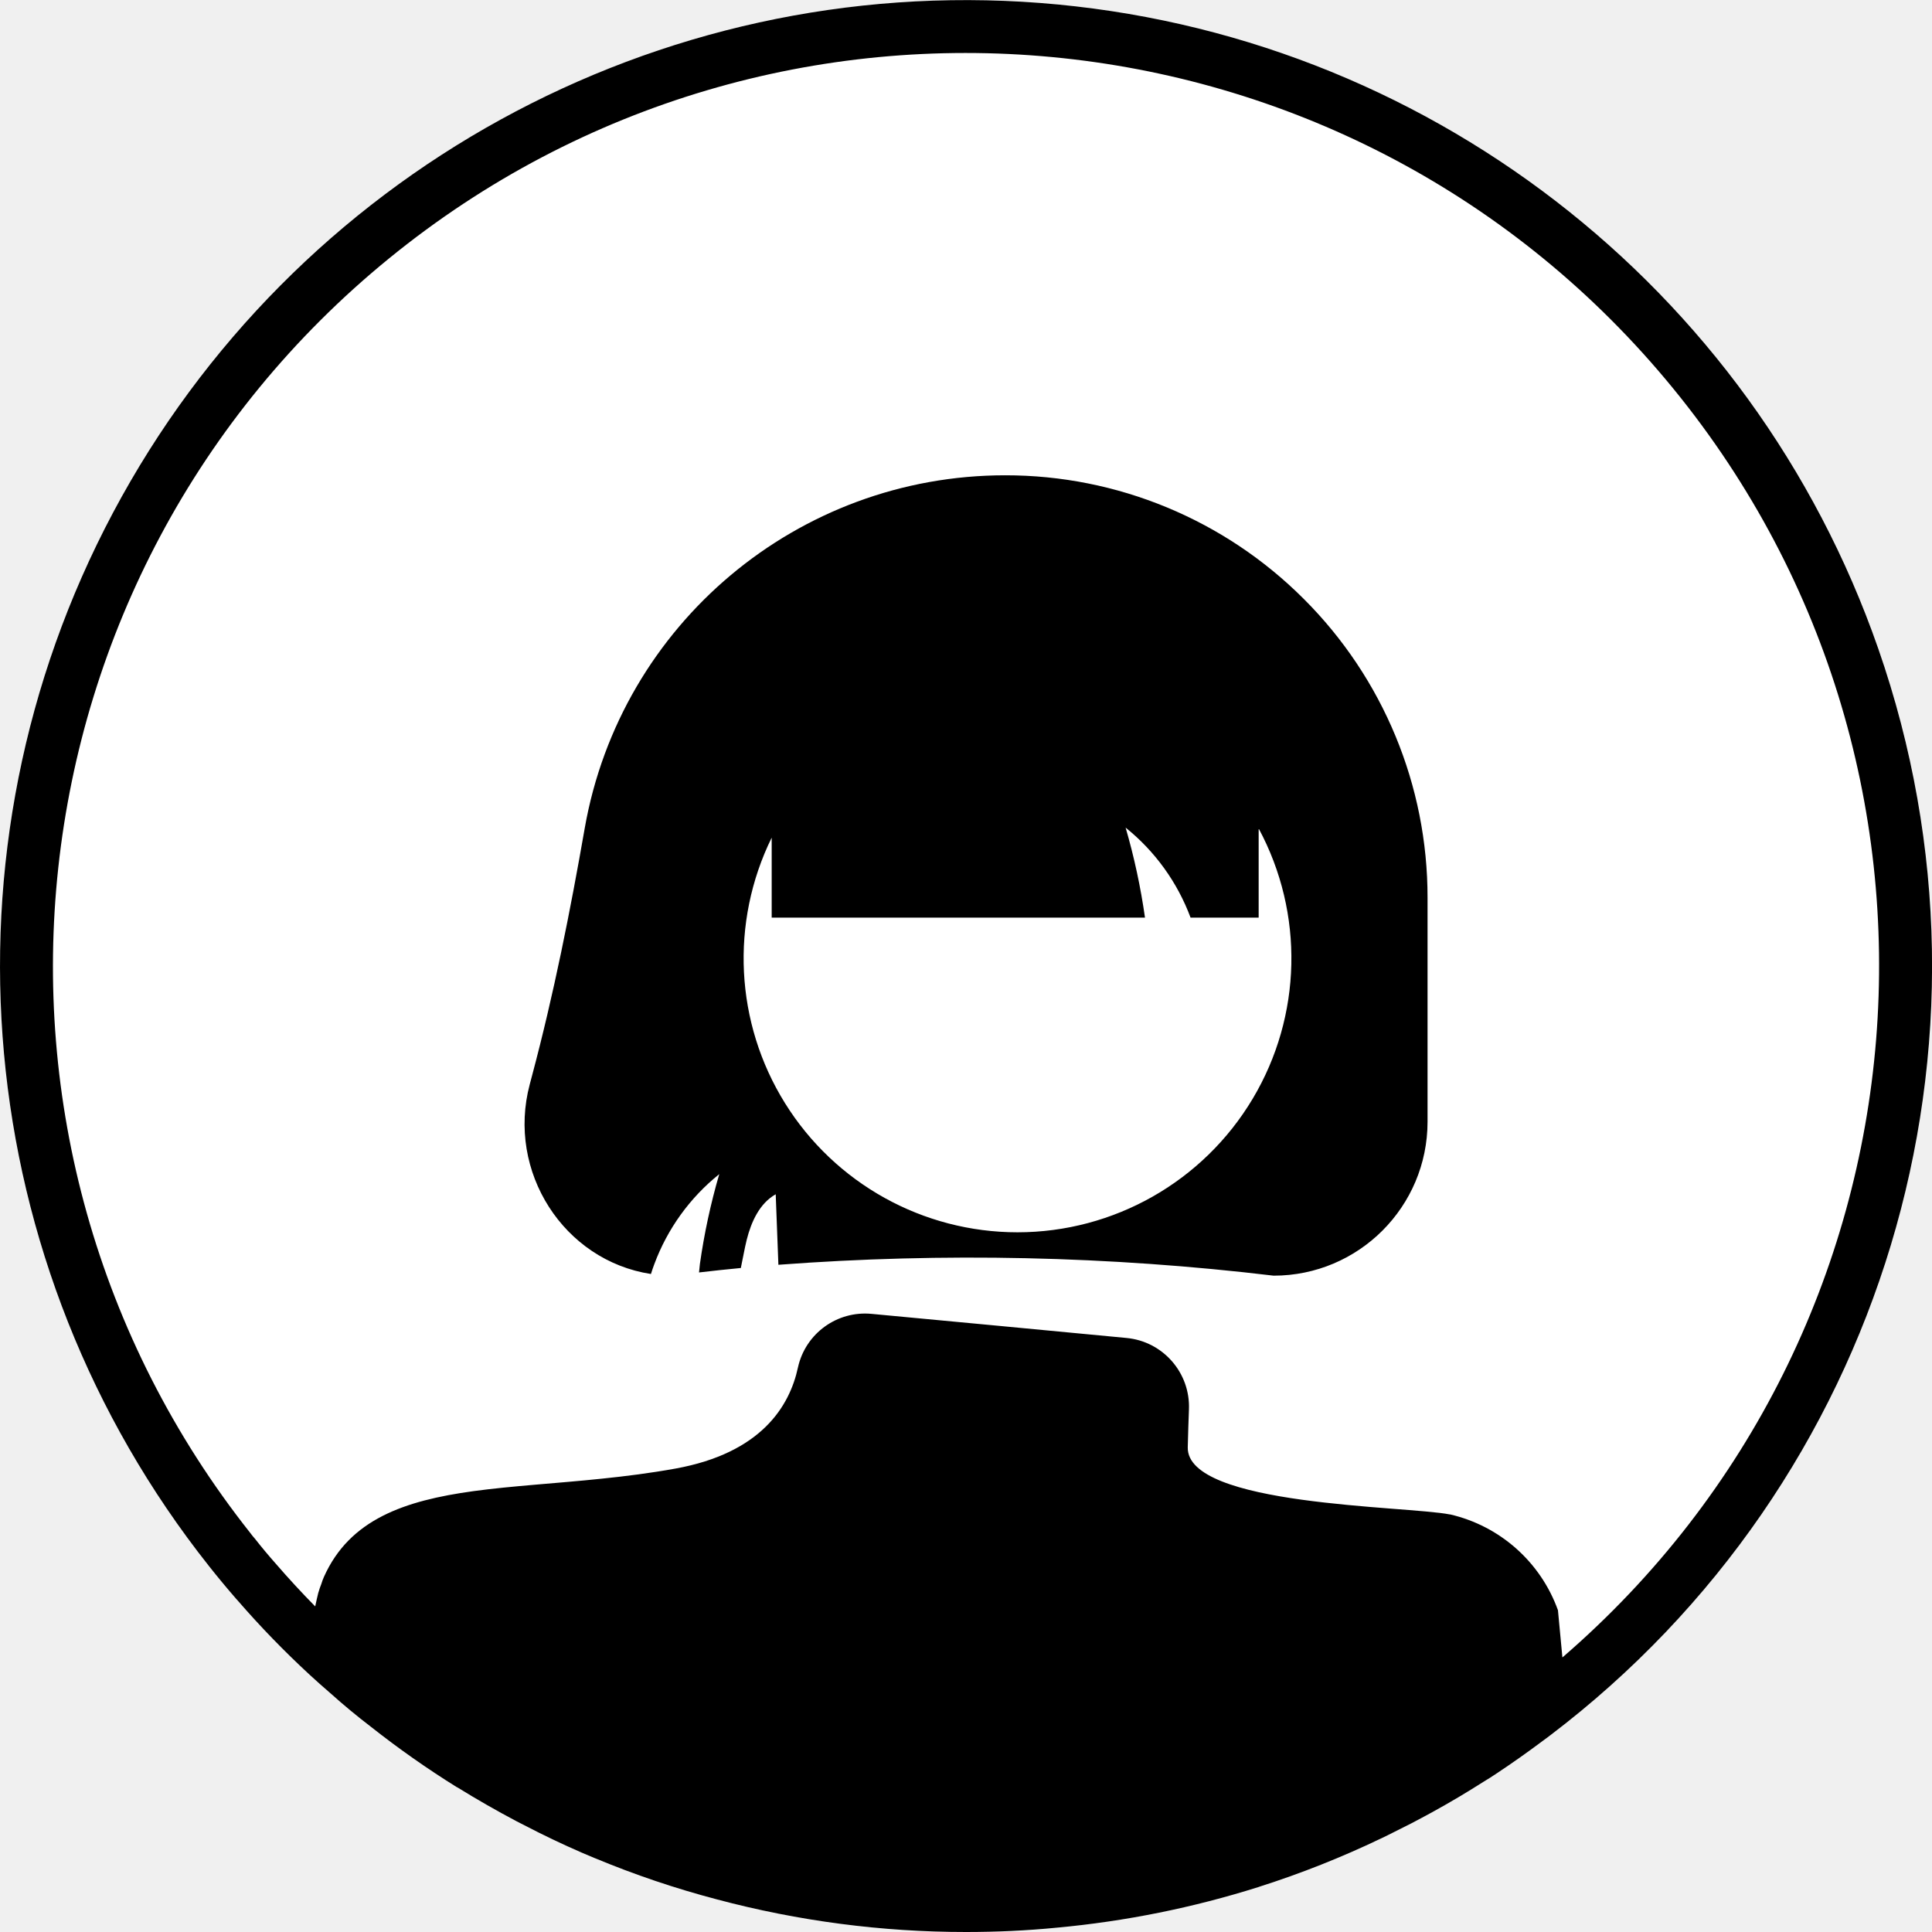
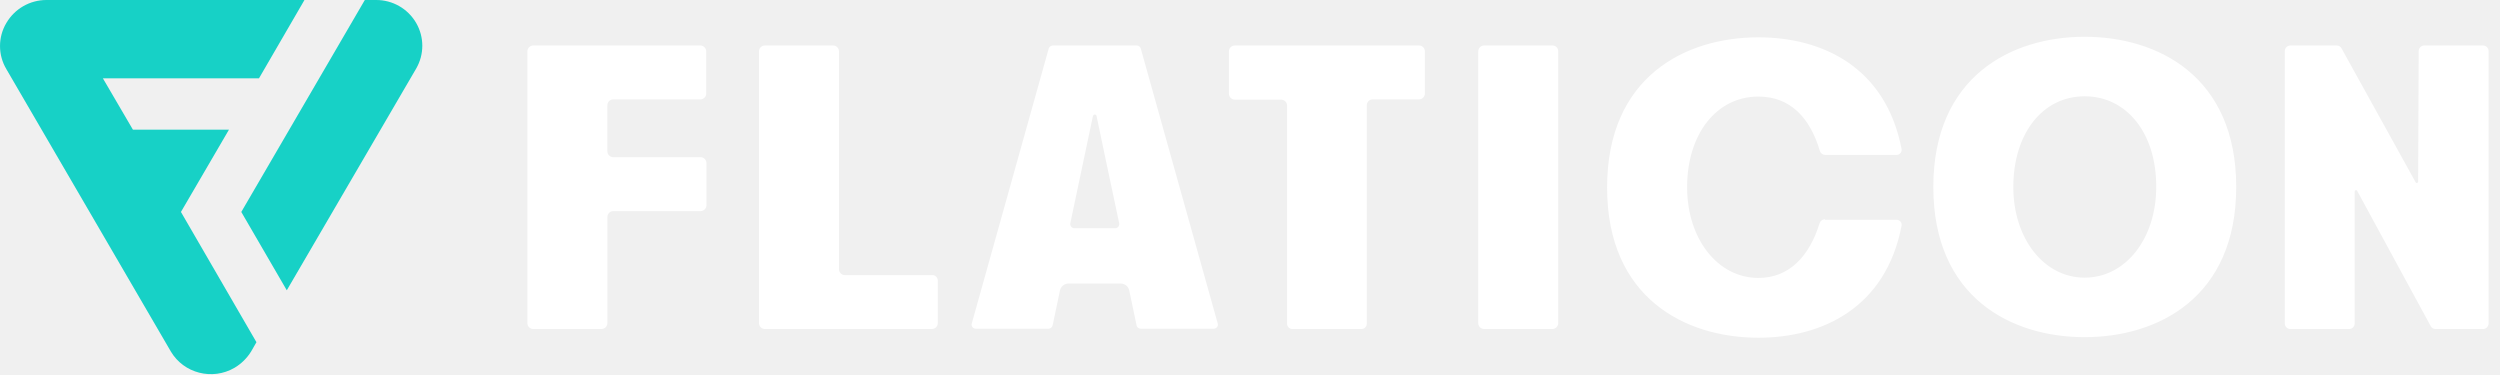
- <svg viewBox="0 0 240 240">
-   <path d="M239.998 120.02a119.945 119.945 0 01-45.612 94.146c-.6.473-1.207.946-1.814 1.406-.326.26-.666.494-.993.734a113.406 113.406 0 01-5.58 3.94c-.58.386-1.14.753-1.72 1.1-2.093 1.333-4.2 2.58-6.353 3.766-.867.473-1.727.927-2.587 1.38l-.52.26c-1.073.54-2.133 1.1-3.226 1.613-.02.02-.067.02-.087.047a117.678 117.678 0 01-15.06 5.96c-.02 0-.04.027-.06.027a119.74 119.74 0 01-25.073 5.06q-4.23.42-8.533.513l-1.347.02c-.473 0-.953.007-1.426.007-.727 0-1.46-.007-2.187-.02-.113-.007-.227-.007-.34-.007q-.92-.02-1.84-.06a25.765 25.765 0 01-.727-.027c-.486-.013-.966-.04-1.446-.066a32.112 32.112 0 01-.8-.047c-.407-.02-.807-.047-1.207-.08a119.182 119.182 0 01-22.406-3.747 115.828 115.828 0 01-15.12-5.1.813.813 0 00-.113-.046c-.494-.214-1.034-.427-1.527-.647a112.81 112.81 0 01-7.127-3.4l-1.013-.52a122.104 122.104 0 01-7.307-4.18c-.04-.02-.08-.04-.126-.06a119.514 119.514 0 01-10.64-7.473 84.99 84.99 0 01-5.06-4.207 62.204 62.204 0 01-2.413-2.146 1.03 1.03 0 01-.127-.114 115.532 115.532 0 01-8.94-9.22c-.086-.086-.153-.173-.24-.253-1.14-1.32-2.26-2.673-3.34-4.033a119.993 119.993 0 11214.037-74.526z" fill="#fff" />
-   <path d="M233.32 80.563A119.993 119.993 0 1025.963 194.547c1.073 1.36 2.2 2.714 3.34 4.027.087.087.147.173.233.26a115.524 115.524 0 008.94 9.22c.82.753 1.68 1.526 2.54 2.26a84.595 84.595 0 005.067 4.2 117.275 117.275 0 0010.64 7.48l.126.06a124.047 124.047 0 007.3 4.18l1.014.52a112.95 112.95 0 007.133 3.4c.493.213 1.033.433 1.526.646.04.02.067.02.107.04a116.185 116.185 0 0015.12 5.107A120.017 120.017 0 00120.002 240c3.813 0 7.58-.173 11.306-.54a119.572 119.572 0 0025.073-5.06c.027 0 .047-.027.067-.027a117.03 117.03 0 0015.053-5.966c.027-.02.067-.02.087-.04 1.1-.52 2.153-1.08 3.233-1.613l.52-.26c.86-.454 1.72-.907 2.58-1.38a113.556 113.556 0 006.353-3.767 37.454 37.454 0 001.727-1.1 121.69 121.69 0 005.58-3.94c.32-.24.666-.48.986-.733A119.941 119.941 0 00233.32 80.563zm-39.233 125.33l-.553-5.866a18.716 18.716 0 00-13.42-11.906l-.02.006c-5.446-1.073-32.72-1.02-32.546-8.34.04-1.7.093-3.28.147-4.706a8.57 8.57 0 00-7.747-8.873c-8.82-.847-22.586-2.14-31.66-2.993a8.532 8.532 0 00-9.16 6.64c-1.04 4.866-4.6 10.646-15.2 12.573-3.086.56-6.186.953-9.186 1.26-5.68.593-11.08.886-15.926 1.546-8.587 1.18-15.38 3.514-18.573 10.647a7.18 7.18 0 00-.327.886 9.805 9.805 0 00-.36 1.054l-.013.026c-.14.567-.267 1.134-.387 1.707a110.91 110.91 0 01-4.88-5.287 69.06 69.06 0 01-2.626-3.146 7.589 7.589 0 01-.54-.667 113.423 113.423 0 11162.977 15.44z" />
-   <path d="M161.968 74.41a52.34 52.34 0 00-37.113-15.367 53.022 53.022 0 00-52.213 43.812c-1.806 10.347-3.853 20.66-6.56 30.807l-.273 1.033c-2.893 10.86 4.233 21.906 15.053 23.566.127-.413.267-.82.42-1.226a25.887 25.887 0 018.067-11.18 79.513 79.513 0 00-2.407 11.18c-.04.346-.073.693-.106 1.033q2.54-.3 5.193-.553c.253-1.167.446-2.354.733-3.514.56-2.226 1.6-4.52 3.6-5.646q.17 4.38.333 8.76a317.872 317.872 0 0161.52 1.353 19.12 19.12 0 0019.12-19.12v-27.826a52.34 52.34 0 00-15.367-37.113zm-35.566 78.671a34.023 34.023 0 01-30.54-49.026v9.934h46.373a80.47 80.47 0 00-2.407-11.18 25.955 25.955 0 018.067 11.18h8.46v-11.074a34.033 34.033 0 01-29.953 50.166z" />
+ <svg xmlns="http://www.w3.org/2000/svg" width="147" height="22" fill="none">
+   <path fill="#17D1C6" d="M13.462 7.626H7.816L6.05 4.606h9.178L17.902 0H2.732a2.73 2.73 0 0 0-2.36 1.354 2.652 2.652 0 0 0 0 2.707l9.673 16.606c.76 1.288 2.443 1.717 3.747.958a2.86 2.86 0 0 0 .974-.958l.313-.545-4.44-7.659 2.823-4.837Z" />
+   <path fill="#17D1C6" d="M24.473 1.354A2.71 2.71 0 0 0 22.112 0h-.66l-7.264 12.463 2.675 4.606 7.61-13.041a2.67 2.67 0 0 0 0-2.674Z" />
+   <path fill="#fff" d="M107.307 12.892a.338.338 0 0 0-.314.231c-.594 1.932-1.783 3.22-3.598 3.22-2.394 0-4.193-2.295-4.193-5.333 0-3.136 1.733-5.332 4.193-5.332 1.865 0 3.037 1.238 3.615 3.203a.337.337 0 0 0 .313.23h4.193a.3.3 0 0 0 .297-.346c-.924-4.803-4.638-6.57-8.418-6.57-4.309 0-8.898 2.328-8.898 8.832 0 6.504 4.606 8.831 8.898 8.831 3.78 0 7.494-1.783 8.418-6.586a.292.292 0 0 0-.297-.347h-4.209v-.033ZM91.278 2.674h-4.011a.349.349 0 0 0-.347.347V19c0 .181.148.346.347.346h4.01a.349.349 0 0 0 .347-.346V3.02a.338.338 0 0 0-.346-.346ZM41.525 5.513V3.021a.349.349 0 0 0-.347-.347h-9.822a.349.349 0 0 0-.346.347V19c0 .181.148.346.346.346h4.012a.349.349 0 0 0 .346-.346v-6.24a.35.35 0 0 1 .347-.347h5.134a.349.349 0 0 0 .346-.346V9.59a.349.349 0 0 0-.346-.347H36.06a.349.349 0 0 1-.347-.347V6.19a.35.35 0 0 1 .347-.347h5.134c.165 0 .33-.148.33-.33ZM72.262 3.02v2.493a.35.35 0 0 0 .347.347h2.724c.181 0 .346.149.346.347v12.826c0 .165.132.313.314.313h4.06a.313.313 0 0 0 .314-.313V6.19a.35.35 0 0 1 .347-.347h2.724a.349.349 0 0 0 .346-.346V3.02a.349.349 0 0 0-.346-.347H72.625c-.214 0-.363.149-.363.347ZM55.143 16.507V19a.349.349 0 0 1-.346.346h-9.822a.349.349 0 0 1-.347-.346V3.02c0-.18.148-.346.347-.346h4.01a.35.35 0 0 1 .348.347v12.81c0 .181.148.346.346.346h5.134c.165-.016.33.132.33.33Zm16.458 2.509-4.523-16.16a.248.248 0 0 0-.247-.182h-4.92a.268.268 0 0 0-.247.182l-4.523 16.16c-.05.165.082.314.248.314h4.258a.263.263 0 0 0 .248-.198l.43-2.047a.514.514 0 0 1 .511-.413h3.054c.247 0 .462.165.511.413l.43 2.047c.016.115.132.198.247.198h4.26c.197 0 .313-.149.263-.314Zm-8.435-5.596c-.148 0-.264-.148-.231-.297.33-1.551 1.32-6.256 1.32-6.256.017-.083.05-.132.116-.132.083 0 .116.066.116.132 0 0 1.04 4.969 1.32 6.256.033.149-.082.297-.23.297h-2.41Zm59.41 6.405c-4.308 0-8.897-2.327-8.897-8.831s4.605-8.832 8.897-8.832c4.309 0 8.914 2.328 8.914 8.832 0 6.504-4.605 8.831-8.914 8.831Zm0-14.163c-2.476 0-4.193 2.195-4.193 5.332 0 3.037 1.8 5.332 4.193 5.332 2.41 0 4.21-2.295 4.21-5.332.016-3.137-1.717-5.332-4.21-5.332Zm19.643-2.658-.033 7.676c0 .083-.115.116-.148.033L137.68 2.84a.32.32 0 0 0-.281-.165h-2.724a.331.331 0 0 0-.33.33v16.012c0 .182.149.33.33.33h3.45a.332.332 0 0 0 .331-.33v-7.758c0-.083.115-.116.148-.033l4.325 7.956a.32.32 0 0 0 .281.165h2.789a.332.332 0 0 0 .331-.33V3.004a.332.332 0 0 0-.331-.33h-3.45a.331.331 0 0 0-.33.33Z" />
</svg>
